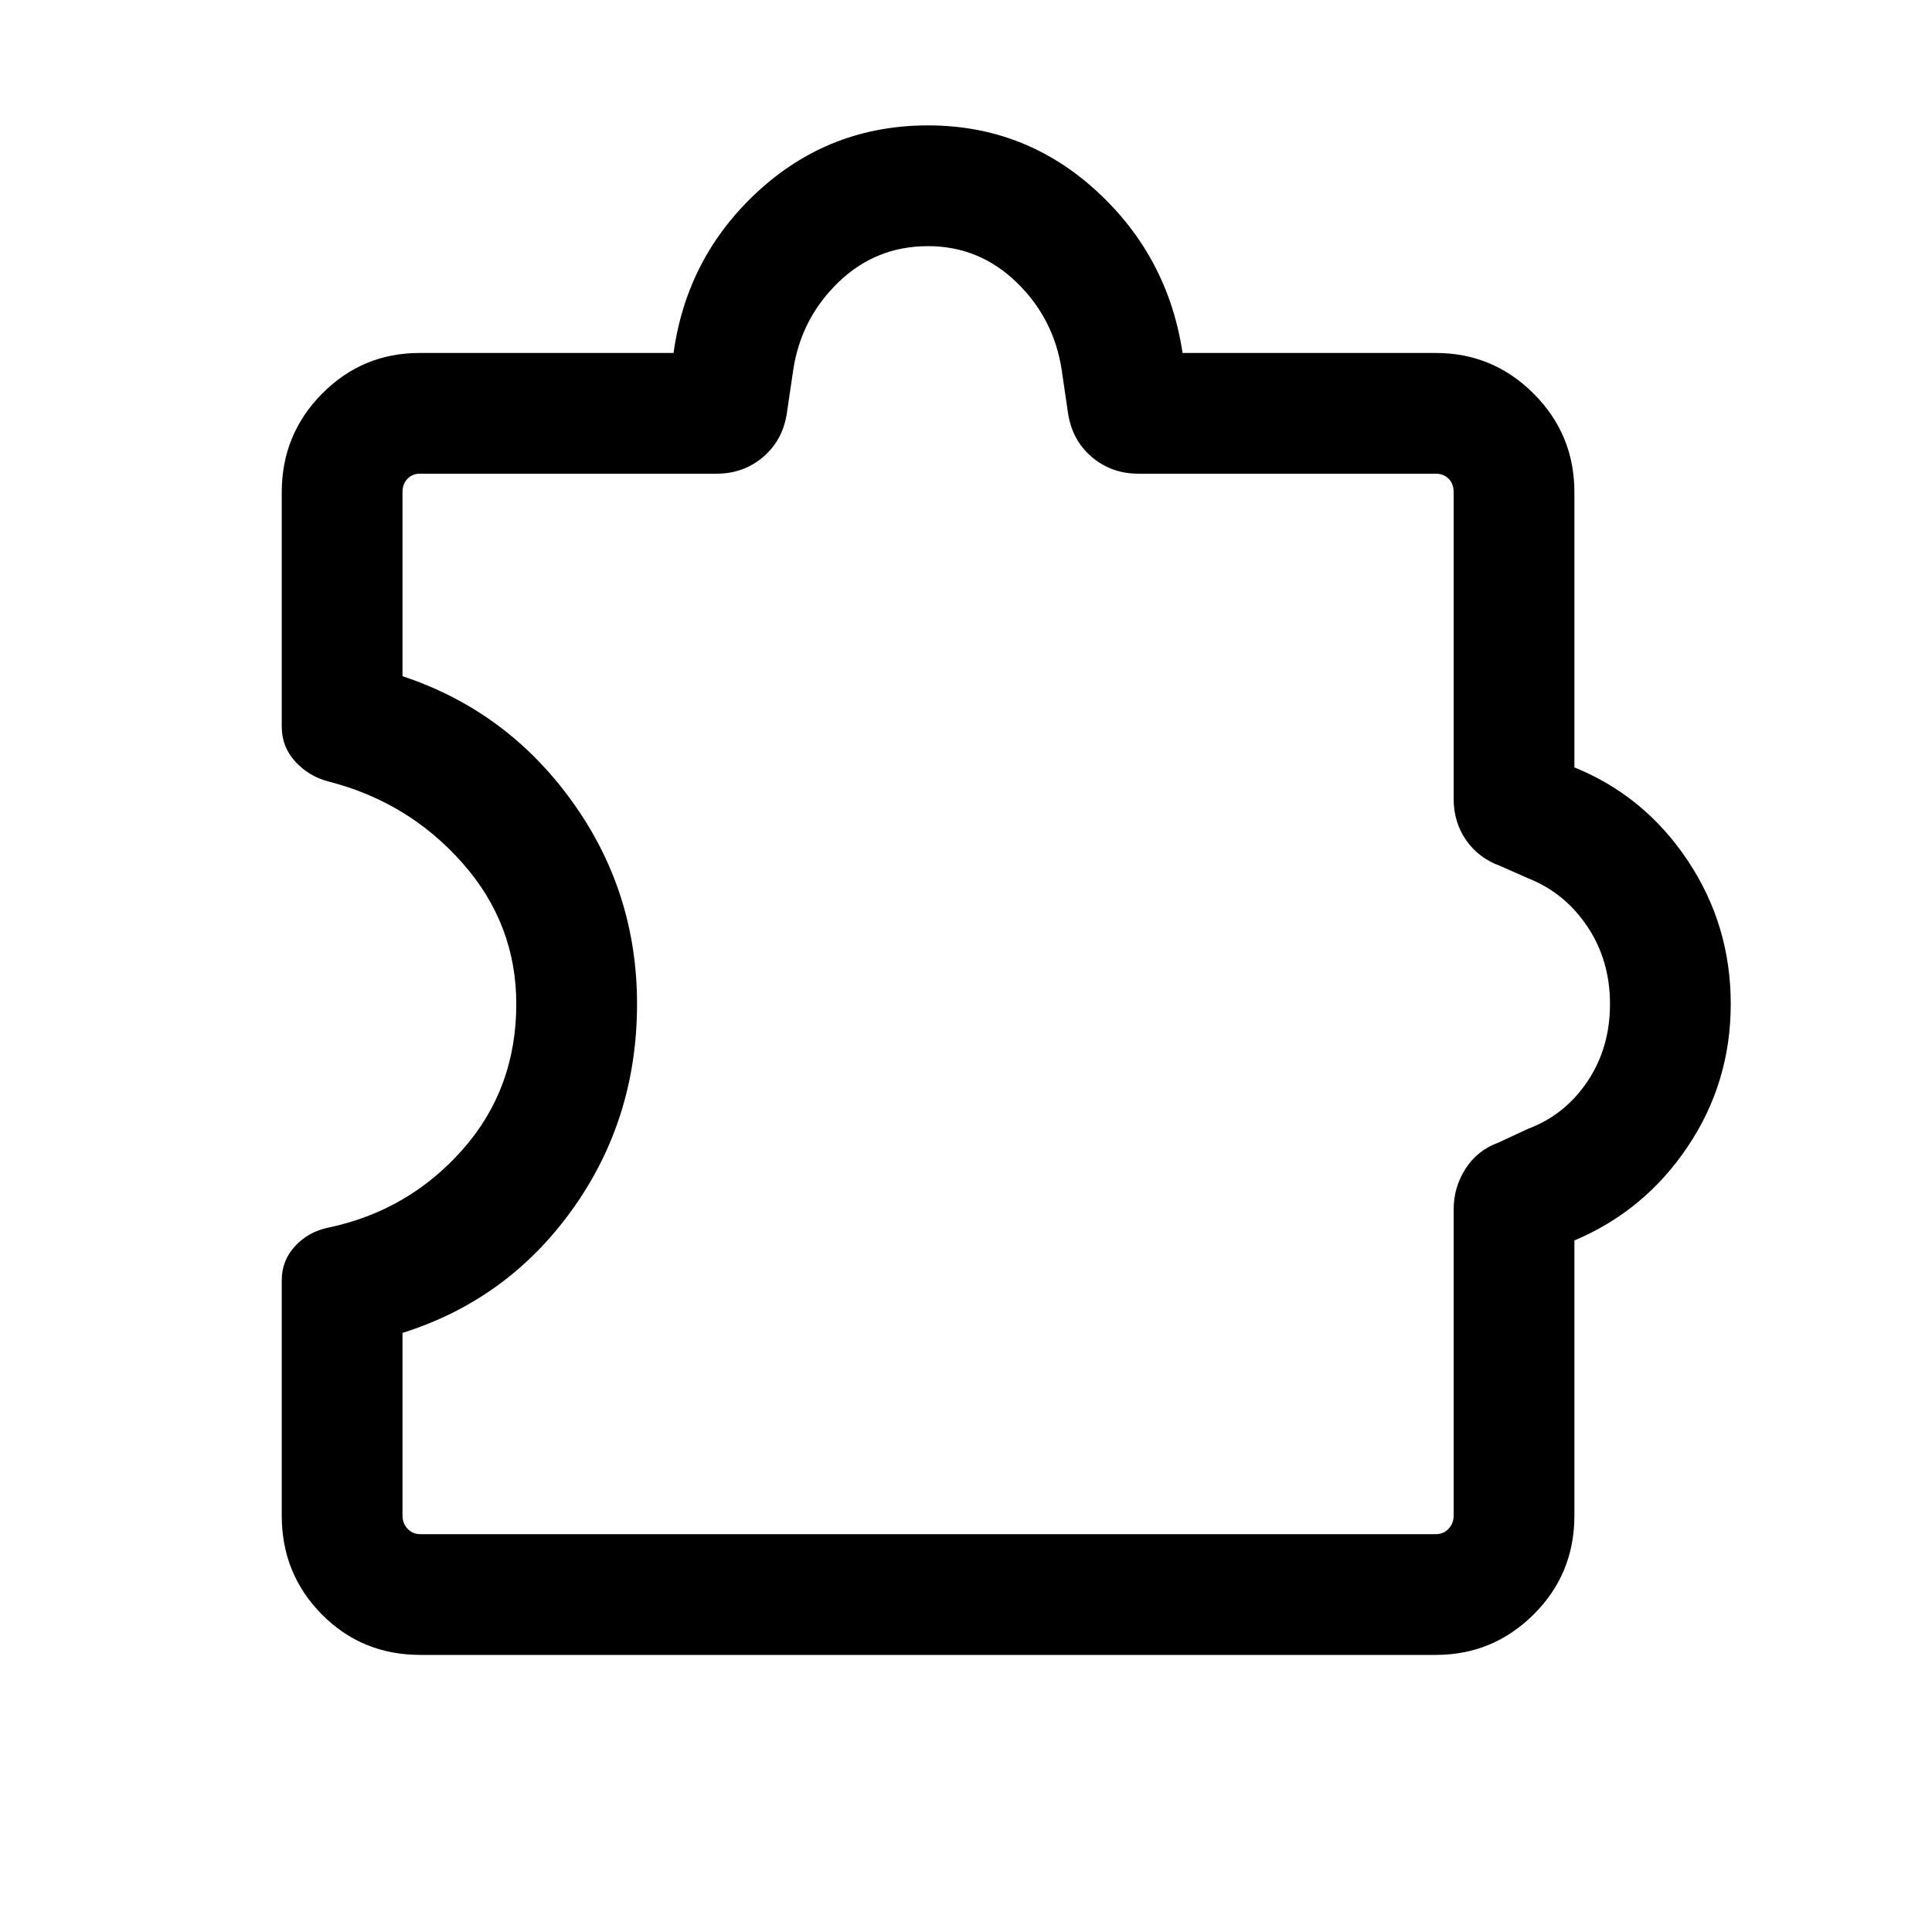
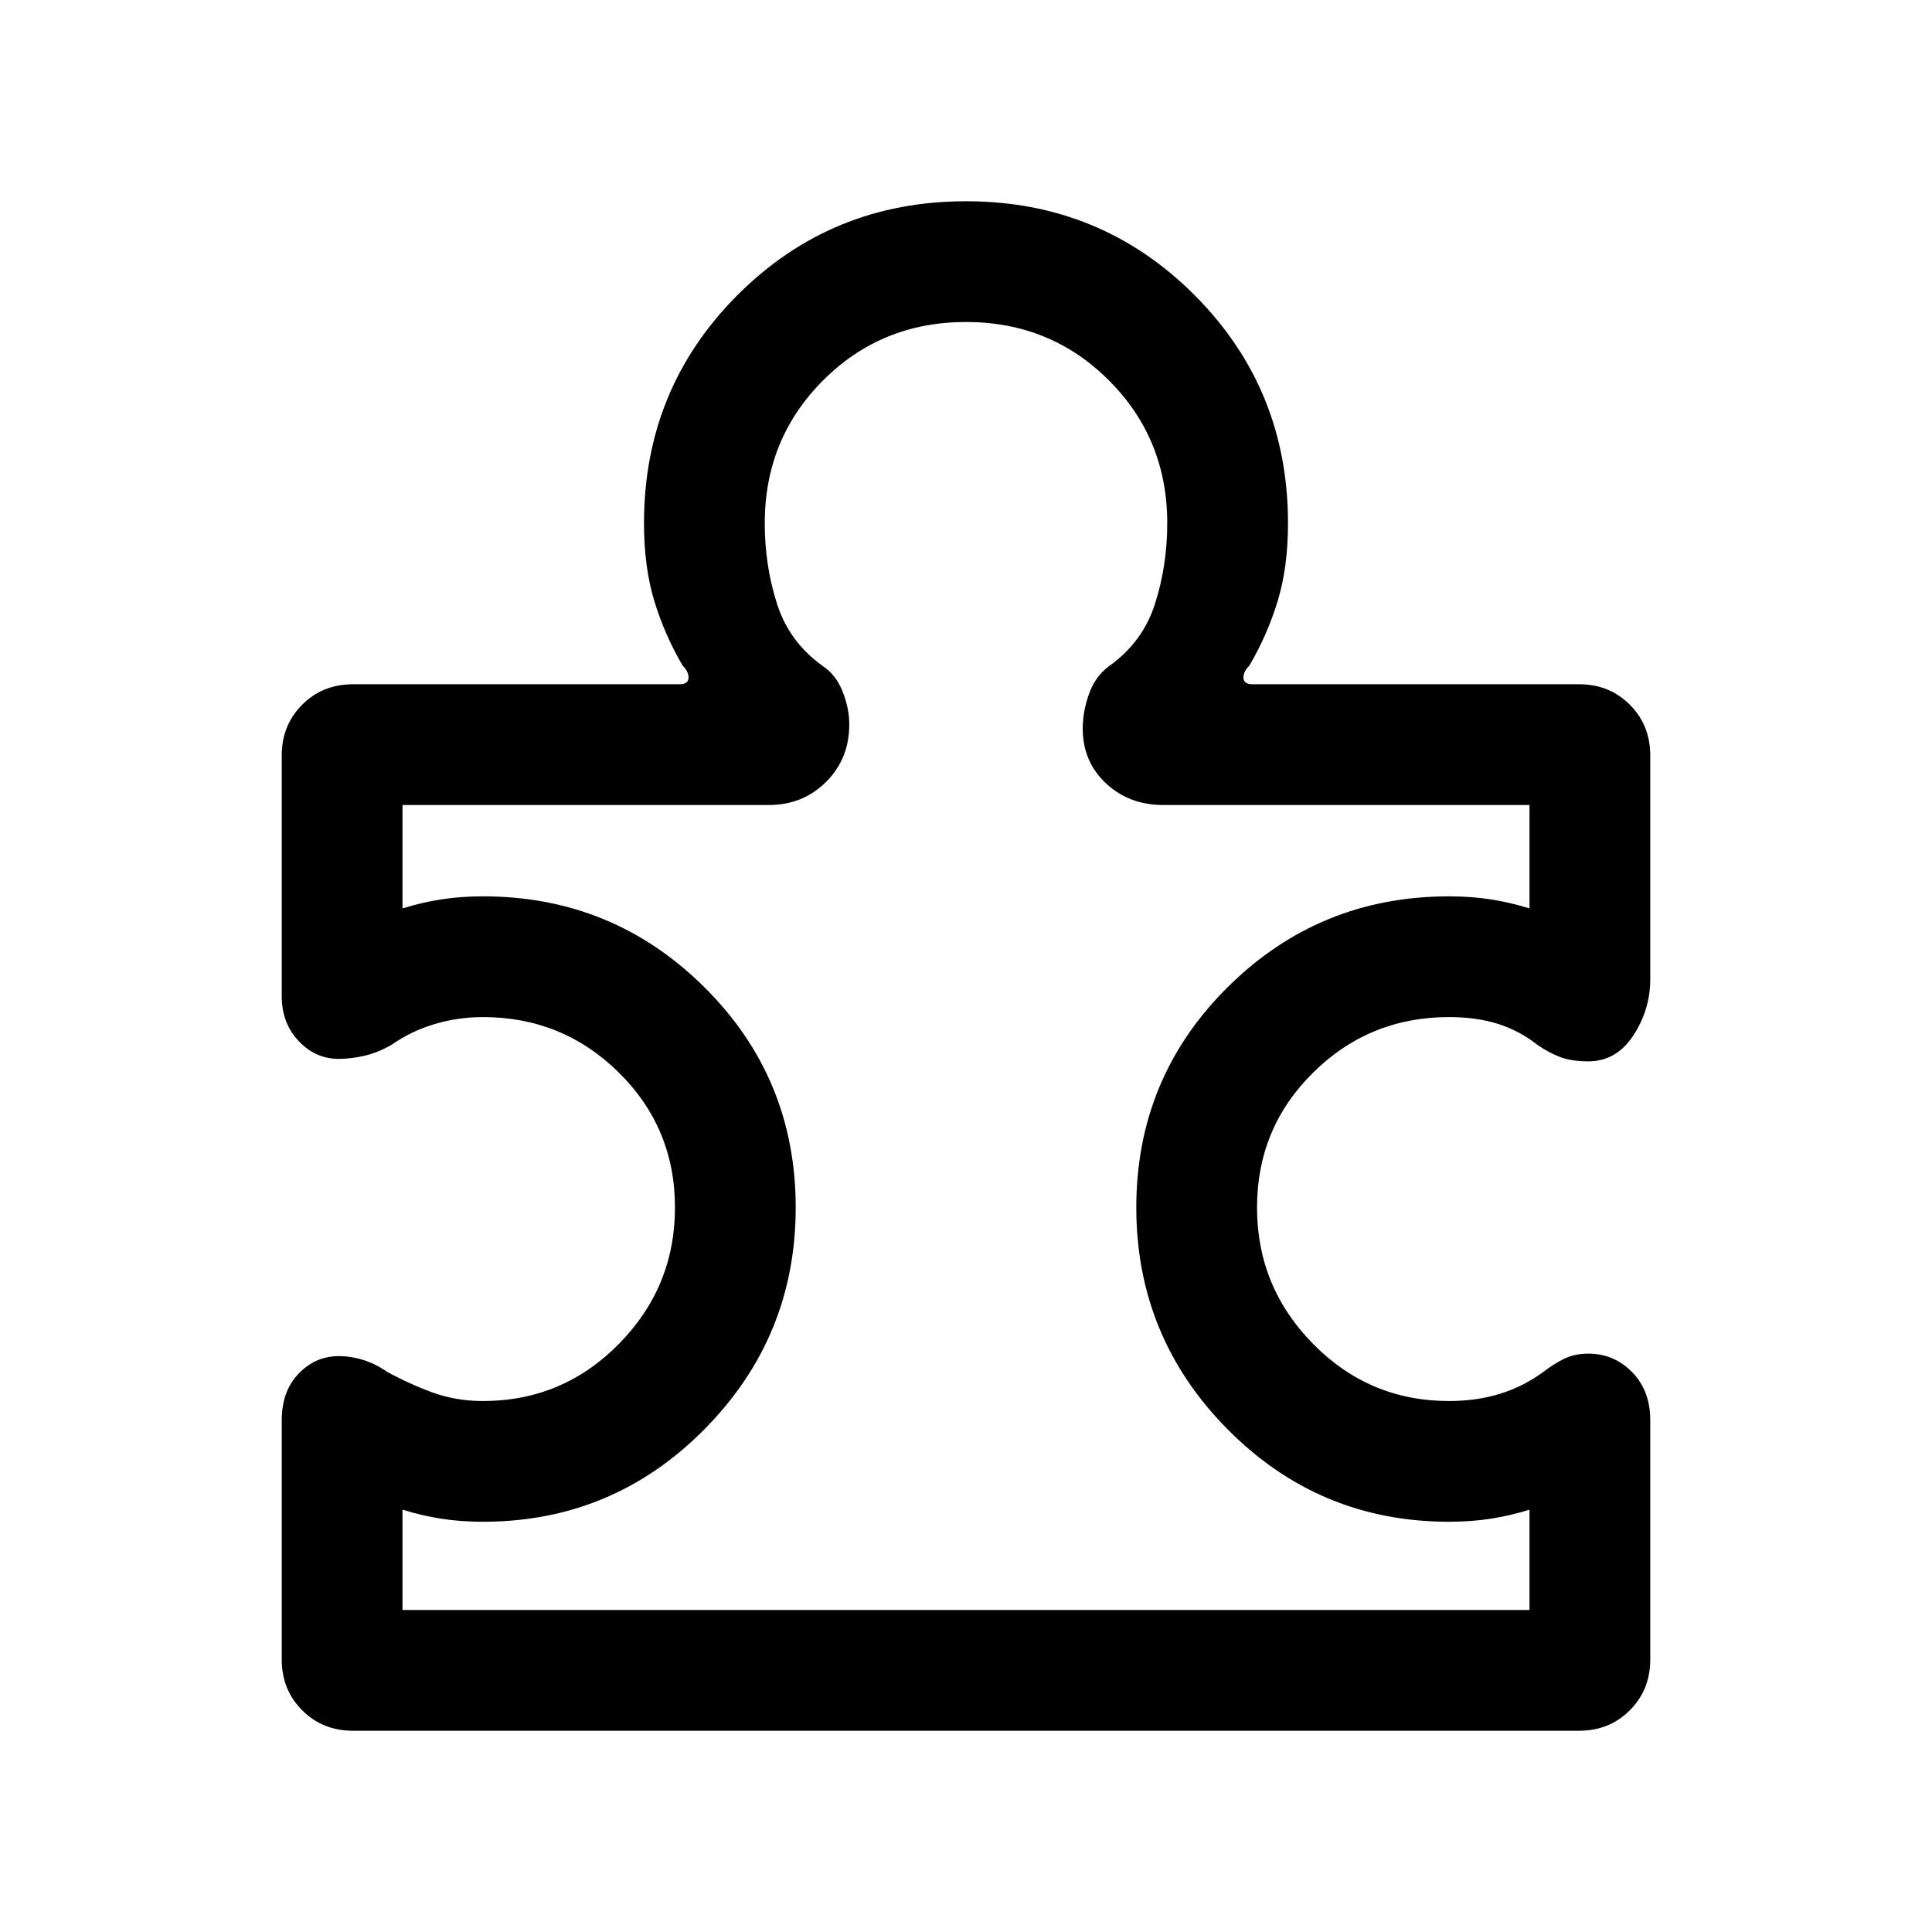
<svg xmlns="http://www.w3.org/2000/svg" height="24px" viewBox="0 -960 960 960" width="24px" fill="currentColor">
-   <path d="M208.85-197.69h504.61q3.85 0 6.35-2.69 2.5-2.7 2.5-6.54V-359q0-11 5.88-20.23 5.89-9.23 16.5-13.08l14.54-6.77q18.31-6.84 29.54-23.53Q800-439.31 800-461.15q0-21.62-11.23-38.43t-29.54-24.04l-13.92-6.15q-10.62-3.85-16.81-12.77-6.19-8.92-6.19-20.54v-152.3q0-4.24-2.5-6.74t-6.35-2.5H565.69q-13.46 0-23.23-8.34-9.77-8.35-11.77-21.81l-3.07-20.92q-3.77-25.85-22.39-43.92-18.61-18.08-44.08-18.08-26.07 0-44.69 18.08-18.61 18.07-22.38 43.92L391-754.77q-2 13.46-11.77 21.81-9.77 8.34-23.23 8.34H208.46q-3.46 0-5.96 2.5t-2.5 6.74V-624q51.77 17.15 84.15 62.04 32.39 44.88 32.39 100.81 0 57.3-32.19 102.19-32.2 44.88-84.35 61.27v90.77q0 3.84 2.5 6.54 2.5 2.69 6.35 2.69Zm0 60q-29 0-48.93-20.12Q140-177.92 140-206.92v-116.93q0-9.84 6.66-17 6.65-7.15 16.5-9.15 39.76-8.38 66.57-38.62 26.81-30.23 26.81-72.53 0-39.77-26.81-70.08-26.81-30.31-66.57-40.46-9.85-2.62-16.5-9.96Q140-589 140-598.85v-116.53q0-28.77 20.04-49t48.42-20.23h126.23q6.62-47.93 42.16-80.5 35.54-32.58 84.3-32.58 48.16 0 83.7 32.58 35.53 32.57 42.76 80.5h125.85q28.39 0 48.62 20.23 20.23 20.23 20.23 49v136.69q34.84 14.15 56.27 46.23Q860-500.38 860-461.15q0 39.07-21.42 70.96-21.43 31.88-56.27 46.57v136.7q0 29-20.23 49.11-20.23 20.12-48.62 20.12H208.85ZM500-461.15Z" />
+   <path d="M140-254.31q0-14.46 8.39-23.15 8.38-8.69 19.92-8.69 6.08 0 12.23 1.92t11.61 5.77q11.08 6.08 22.73 10.35 11.66 4.27 25.12 4.27 39.54 0 67.46-28.31 27.93-28.31 27.93-67.85 0-39.54-27.93-67.08-27.92-27.54-67.46-27.54-12.31 0-24 3.46-11.69 3.47-21.54 10.39-6.77 3.85-13.42 5.38-6.65 1.54-12.73 1.54-11.54 0-19.92-8.88-8.39-8.89-8.39-22.19v-119.69q0-15.08 10.16-25.23Q160.31-620 175.39-620h162.3q4.24 0 4.43-3.08.19-3.07-2.89-6.15-8.84-15-14.04-31.92Q320-678.08 320-700q0-66.92 46.54-113.46Q413.08-860 480-860q66.92 0 113.46 46.54Q640-766.92 640-700q0 21.92-5.19 38.85-5.2 16.92-14.04 31.92-3.08 3.08-2.89 6.15.19 3.08 4.43 3.08h162.3q15.08 0 25.23 10.16Q820-599.69 820-584.61v111.22q0 15.08-8.42 27.93-8.43 12.84-22.35 12.84-8.38 0-14-2.15-5.62-2.15-11.23-6-8.69-6.92-19.42-10.39-10.73-3.46-24.58-3.46-39.54 0-67.46 27.54-27.93 27.54-27.93 67.08t27.93 67.85q27.92 28.31 67.46 28.31 13.85 0 25.54-3.66 11.69-3.65 21.54-10.96 5-3.85 10.15-6.38 5.15-2.54 12-2.54 12.77 0 21.77 9.19t9 23.88v118.92q0 15.08-10.16 25.23Q799.69-100 784.61-100H175.39q-15.08 0-25.23-10.16Q140-120.31 140-135.39v-118.92ZM200-160h560v-49.85q-9.62 3-19.31 4.5t-20.69 1.5q-64.46 0-109.92-45.84-45.46-45.85-45.46-110.31 0-64.46 45.46-109.54 45.46-45.07 109.92-45.07 11 0 20.69 1.5 9.69 1.5 19.31 4.5V-560H578q-17 0-28.5-10.81T538-598q0-8.38 3.08-17.08 3.07-8.69 9.69-13.69 17-12 23.11-31.11Q580-679 580-700q0-42-29-71t-71-29q-42 0-71 29t-29 71q0 21 6.12 40.12 6.11 19.11 23.11 31.11 6.23 4.23 9.5 12.5Q422-608 422-600q0 17-11.5 28.5T382-560H200v51.39q9.62-3 19.31-4.5t20.69-1.5q64.46 0 109.92 45.07 45.46 45.08 45.46 109.54 0 64.46-45.46 110.31-45.46 45.84-109.92 45.84-11 0-20.69-1.5-9.69-1.5-19.31-4.5V-160Zm280-320Z" />
</svg>
